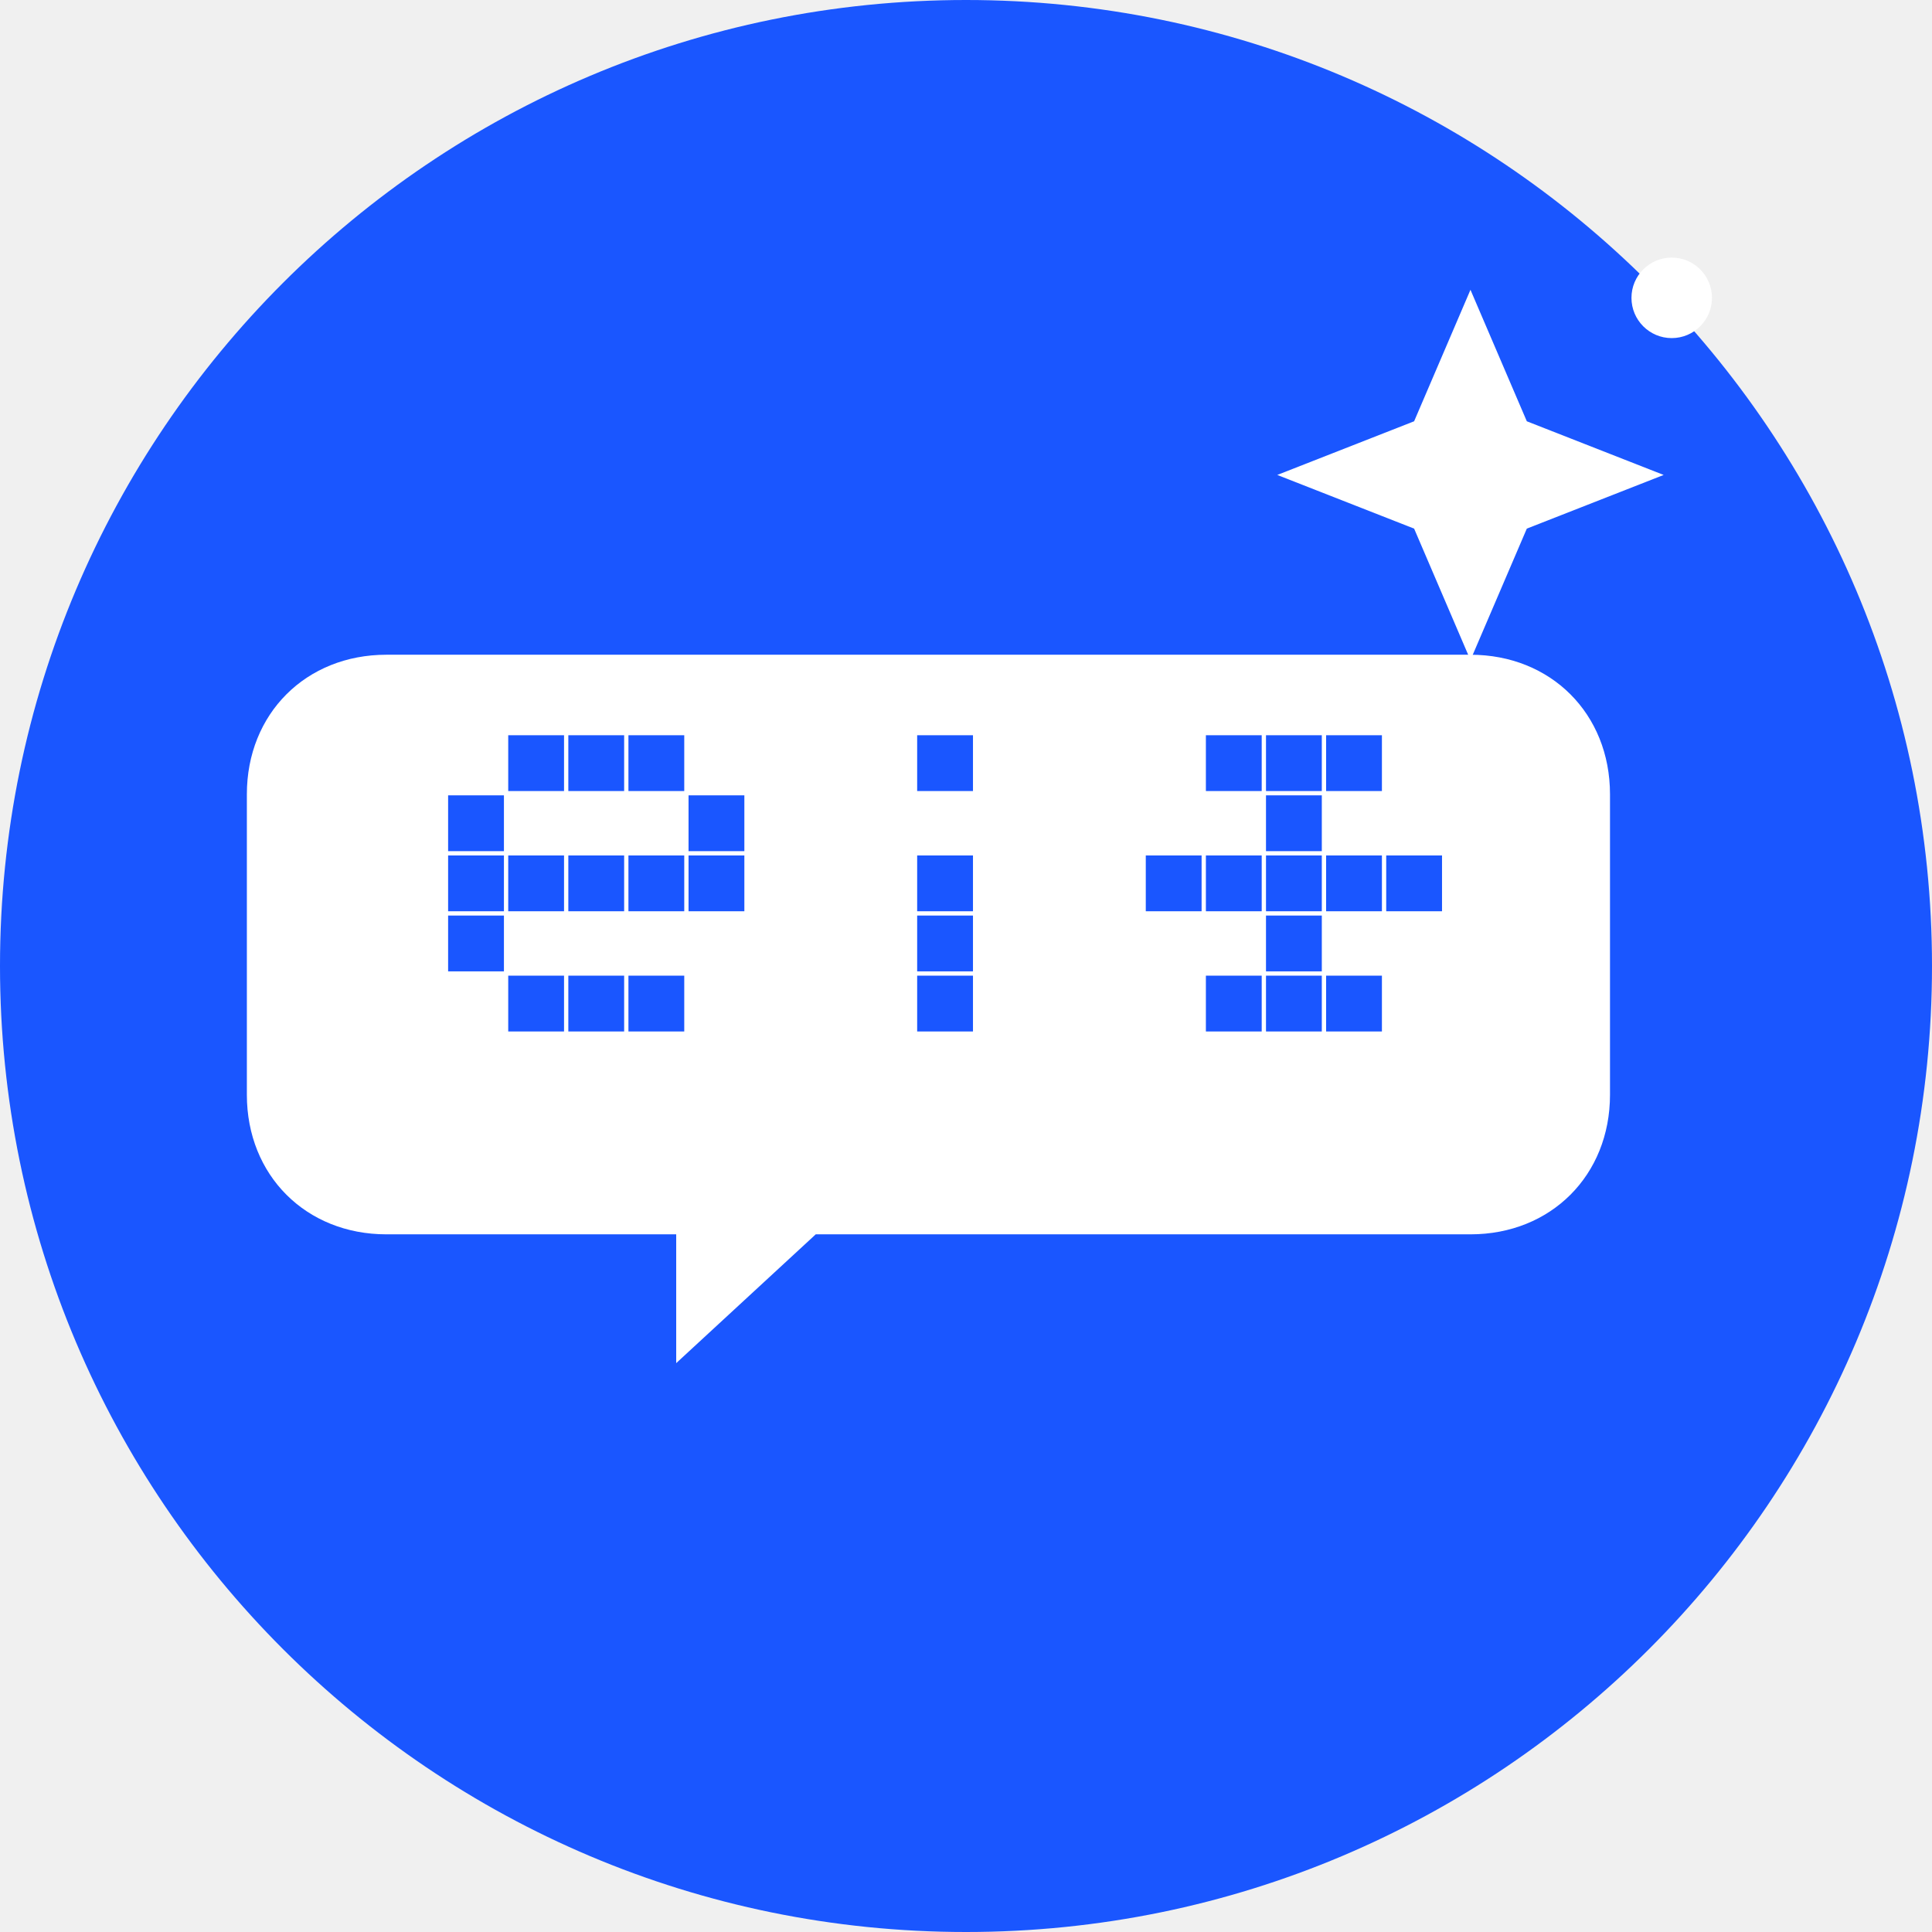
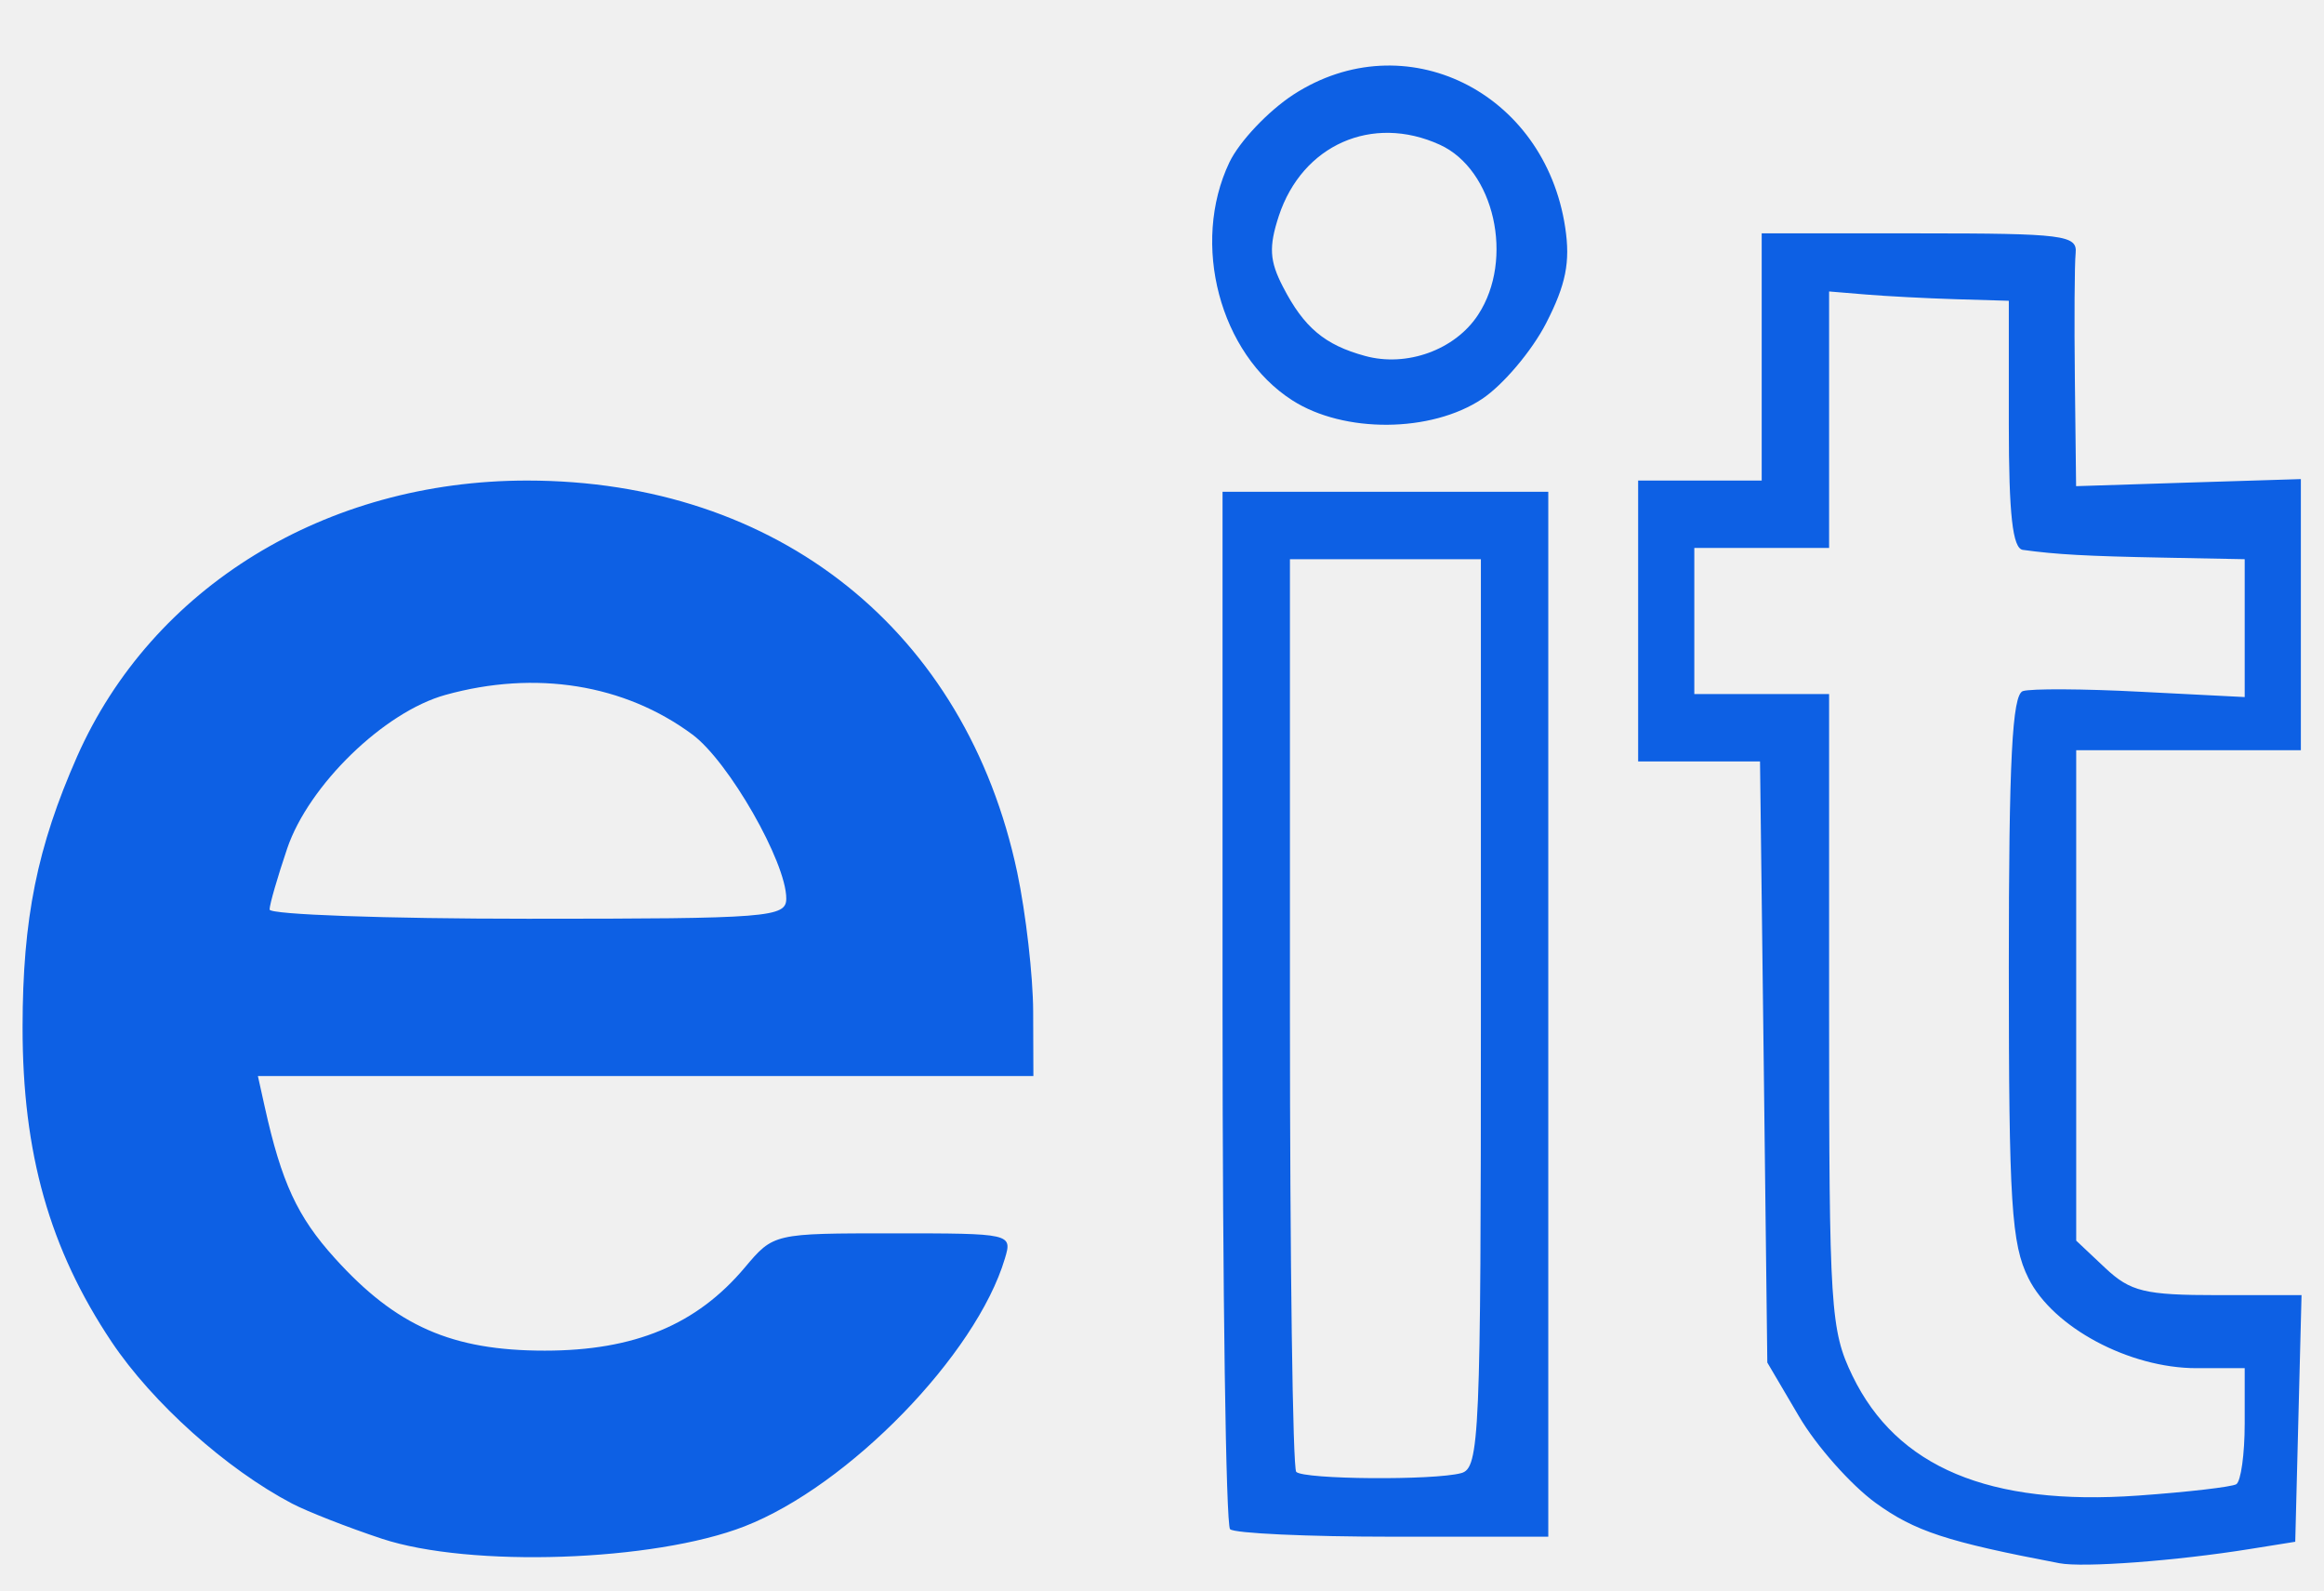
- <svg xmlns="http://www.w3.org/2000/svg" viewBox="0 0 36 36" width="36" height="36">
-   <circle cx="18" cy="18" r="18" fill="#1a56ff" />
-   <path fill="#ffffff" d="M7.2 12.2h20.2c1.5 0 2.6 1.1 2.6 2.6v5.6c0 1.5-1.1 2.6-2.6 2.6H15.2l-2.6 2.4v-2.4H7.2c-1.5 0-2.6-1.1-2.6-2.6v-5.6c0-1.5 1.1-2.6 2.6-2.6z" />
-   <path fill="#1a56ff" d="M9.47 13.7h1.04v1.04h-1.04z M10.59 13.7h1.04v1.04h-1.04z M11.71 13.7h1.04v1.04h-1.04z M8.35 14.82h1.04v1.04h-1.04z M12.83 14.82h1.04v1.04h-1.04z M8.35 15.94h1.04v1.04h-1.04z M9.47 15.94h1.04v1.04h-1.04z M10.59 15.94h1.04v1.04h-1.04z M11.71 15.94h1.04v1.04h-1.04z M12.83 15.94h1.04v1.04h-1.04z M8.35 17.06h1.04v1.04h-1.04z M9.47 18.18h1.04v1.04h-1.04z M10.59 18.18h1.04v1.04h-1.04z M11.71 18.18h1.04v1.04h-1.04z M17.09 13.7h1.04v1.04h-1.04z M17.09 15.94h1.04v1.04h-1.04z M17.09 17.06h1.04v1.04h-1.04z M17.09 18.18h1.04v1.04h-1.04z M22.47 13.7h1.04v1.04h-1.04z M23.59 13.7h1.04v1.04h-1.04z M24.71 13.7h1.04v1.04h-1.04z M23.59 14.82h1.04v1.04h-1.04z M21.35 15.94h1.04v1.04h-1.04z M22.47 15.94h1.04v1.04h-1.04z M23.59 15.94h1.04v1.04h-1.04z M24.71 15.94h1.04v1.04h-1.04z M25.83 15.94h1.04v1.04h-1.04z M23.59 17.06h1.04v1.04h-1.04z M22.47 18.18h1.04v1.04h-1.04z M23.59 18.18h1.04v1.04h-1.04z M24.71 18.18h1.04v1.04h-1.04z" />
-   <path fill="#ffffff" d="M27.4 5.4 28.45 7.85 31 8.85 28.45 9.85 27.4 12.3 26.35 9.85 23.8 8.85 26.35 7.85Z" />
-   <circle cx="31.15" cy="5.55" r="0.75" fill="#ffffff" />
+ <svg xmlns="http://www.w3.org/2000/svg" viewBox="-2 -5.77 206.9 141.54" fill="#0d60e4" fill-rule="evenodd">
+   <path d="M32 131.18C28.98 130.18 25.38 128.77 24 128.05C18.15 124.98 11.58 119.1 7.93 113.65C2.41 105.39 -0.00 96.87 0.01 85.64C0.02 75.97 1.31 69.62 4.86 61.57C11.54 46.48 27 37 44.92 37C67.25 37 84.01 50.39 88.56 71.87C89.33 75.52 89.97 81.09 89.98 84.25L90 90L55.48 90L20.96 90L21.57 92.75C23.06 99.46 24.47 102.52 27.8 106.2C33.27 112.26 38.23 114.44 46.5 114.44C54.48 114.44 60.02 112.14 64.31 107.04C66.87 104 66.88 104 77.5 104C88.06 104 88.13 104.02 87.46 106.25C84.91 114.8 73.56 126.47 64.28 130.08C56.22 133.22 39.84 133.77 32 131.18ZM68 74.2C68 70.96 62.87 62 59.65 59.61C53.6 55.12 45.67 53.85 37.65 56.08C32.2 57.59 25.49 64.1 23.57 69.74C22.71 72.28 22 74.73 22 75.18C22 75.63 32.35 76 45 76C66.5 76 68 75.88 68 74.2ZM181.34 133.36C171.31 131.45 168.46 130.51 164.98 127.99C162.78 126.39 159.71 122.93 158.16 120.29L155.34 115.5L155.02 88.75L154.69 62L149.27 62L143.84 62L143.84 49.5L143.84 37L149.34 37L154.84 37L154.84 26L154.84 15L168.9 15C181.7 15 182.95 15.16 182.79 16.75C182.69 17.71 182.66 22.77 182.72 28L182.83 37.5L192.84 37.18L202.84 36.87L202.84 48.93L202.84 61L192.84 61L182.84 61L182.84 82.83L182.84 104.65L185.42 107.08C187.67 109.19 188.94 109.5 195.45 109.5L202.9 109.5L202.62 120.47L202.34 131.45L198.34 132.09C191.77 133.15 183.47 133.77 181.34 133.36ZM107.51 130.33C107.14 129.97 106.84 109.04 106.84 83.83L106.84 38L121.34 38L135.84 38L135.84 84.5L135.84 131L122.01 131C114.4 131 107.87 130.7 107.51 130.33ZM197.09 126.33C197.5 126.08 197.84 123.66 197.84 120.94L197.84 116L193.55 116C187.56 116 180.77 112.37 178.59 108C177.07 104.96 176.84 101.34 176.84 80.33C176.84 61.89 177.14 56.07 178.09 55.74C178.78 55.51 183.5 55.53 188.59 55.8L197.84 56.27L197.84 50.14L197.84 44L190.59 43.86C183.77 43.73 181.05 43.58 178.09 43.17C177.18 43.05 176.84 40.04 176.84 32L176.84 21L172.09 20.86C169.48 20.78 165.88 20.59 164.09 20.44L160.84 20.17L160.84 31.59L160.84 43L154.84 43L148.84 43L148.84 49.5L148.84 56L154.84 56L160.84 56L160.84 84.18C160.84 110.71 160.96 112.62 162.92 116.68C166.87 124.82 175.1 128.28 188.34 127.34C192.74 127.03 196.68 126.57 197.09 126.33ZM128.09 125.34C129.72 124.9 129.84 122.09 129.84 84.43L129.84 44L121.34 44L112.84 44L112.84 84.33C112.84 106.52 113.09 124.92 113.4 125.23C114.09 125.91 125.66 126 128.09 125.34ZM113.05 29.86C106.59 25.72 104 15.92 107.45 8.68C108.34 6.82 110.91 4.11 113.15 2.65C123.05 -3.77 135.53 2.35 137.35 14.5C137.81 17.55 137.41 19.56 135.65 22.99C134.38 25.46 131.81 28.5 129.94 29.74C125.41 32.75 117.65 32.81 113.05 29.86ZM129.59 22.25C132.84 17.3 131.04 9.32 126.18 7.11C120.17 4.37 113.94 7.12 111.85 13.45C110.95 16.2 111.02 17.45 112.22 19.76C114.08 23.37 115.93 24.93 119.53 25.91C123.24 26.93 127.55 25.37 129.59 22.25Z" />
</svg>
